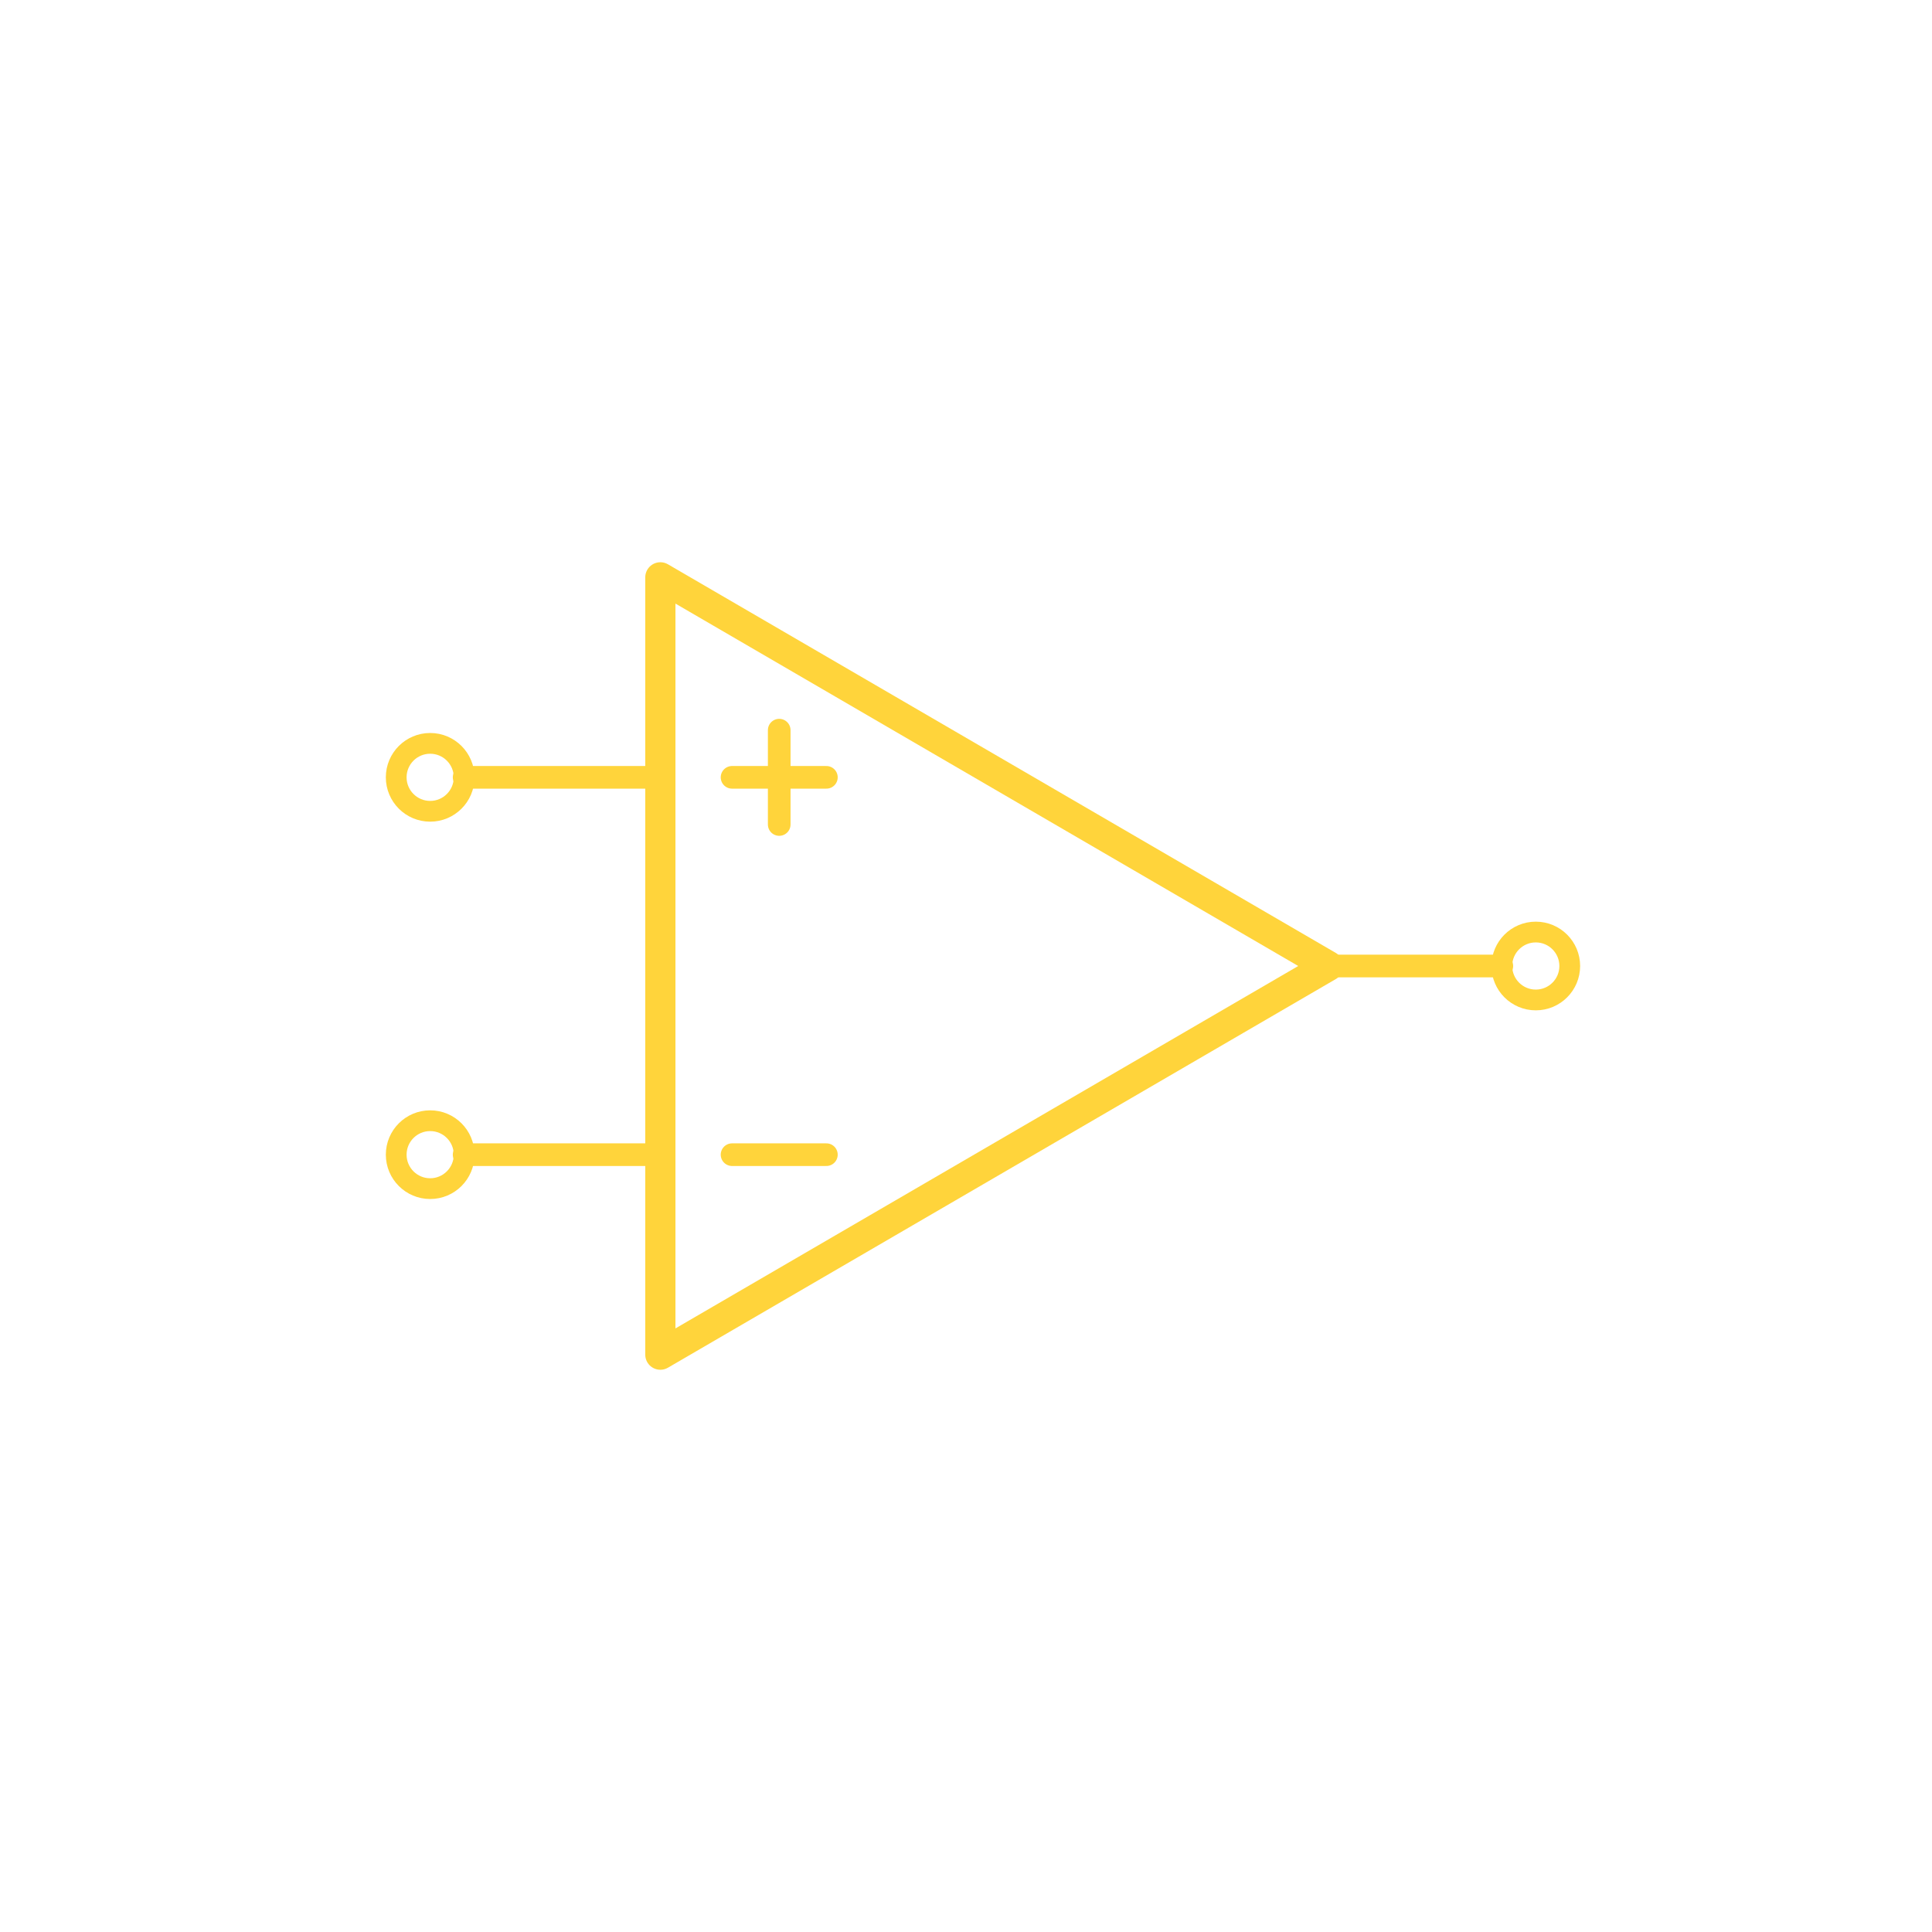
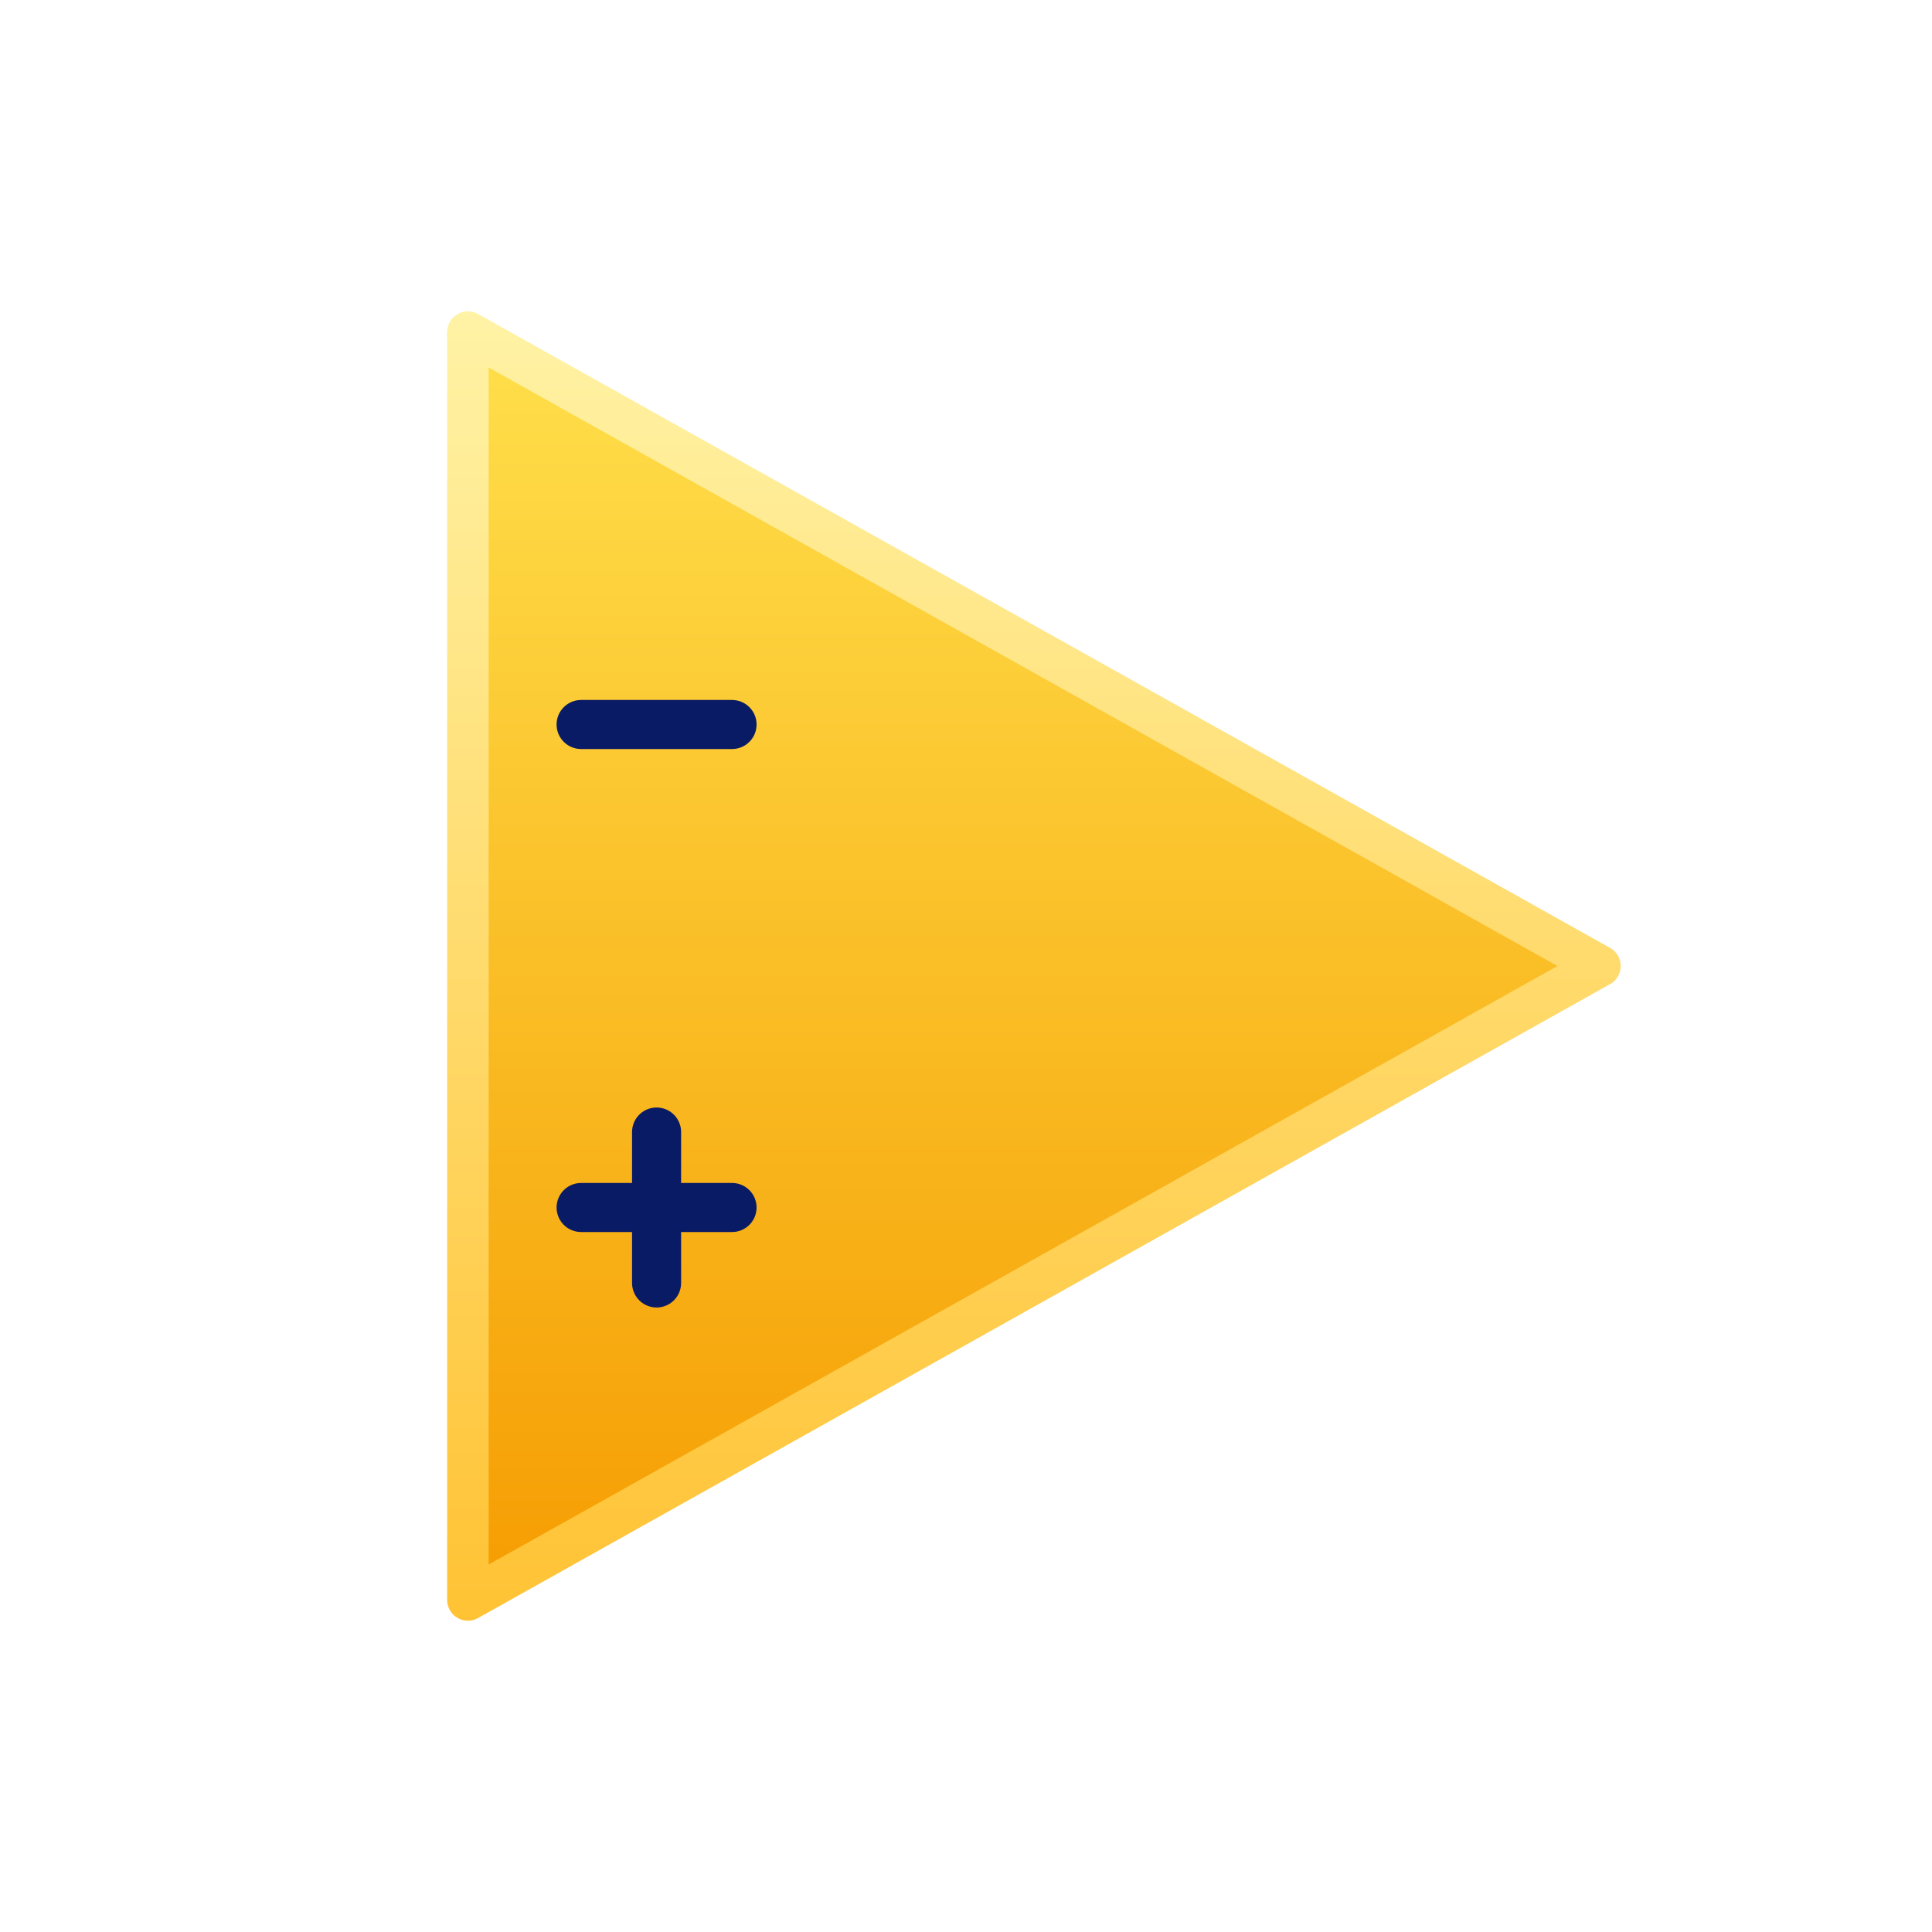
<svg xmlns="http://www.w3.org/2000/svg" width="1024" height="1024" viewBox="0 0 1024 1024">
-   <g fill="none" stroke="#FFD43B" stroke-linecap="round" stroke-linejoin="round">
-     <path d="M350 306 L704 512 L350 718 Z" stroke-width="16" />
-     <path d="M388 412 H438 M413 387 V437" stroke-width="12" />
-     <path d="M388 612 H438" stroke-width="12" />
-     <path d="M246 412 H350 M246 612 H350" stroke-width="12" />
-     <path d="M704 512 H796" stroke-width="12" />
-     <circle cx="228" cy="412" r="18" stroke-width="11" />
-     <circle cx="228" cy="612" r="18" stroke-width="11" />
-     <circle cx="814" cy="512" r="18" stroke-width="11" />
+   <defs>
+     <linearGradient id="g" gradientUnits="userSpaceOnUse" x1="0" y1="160" x2="0" y2="864">
+       <stop offset="0" stop-color="#FFE14D" />
+       <stop offset="1" stop-color="#F59B00" />
+     </linearGradient>
+     <linearGradient id="e" gradientUnits="userSpaceOnUse" x1="0" y1="160" x2="0" y2="864">
+       <stop offset="0" stop-color="#FFF3A6" />
+       <stop offset="1" stop-color="#FFC233" />
+     </linearGradient>
+   </defs>
+   <path d="M248 176 L848 512 L248 848 Z" fill="url(#g)" stroke="url(#e)" stroke-width="22" stroke-linejoin="round" />
+   <g fill="none" stroke="#0A1B66" stroke-width="26" stroke-linecap="round">
+     <path d="M308 384 H388" />
+     <path d="M308 640 H388 M348 600 V680" />
  </g>
</svg>
